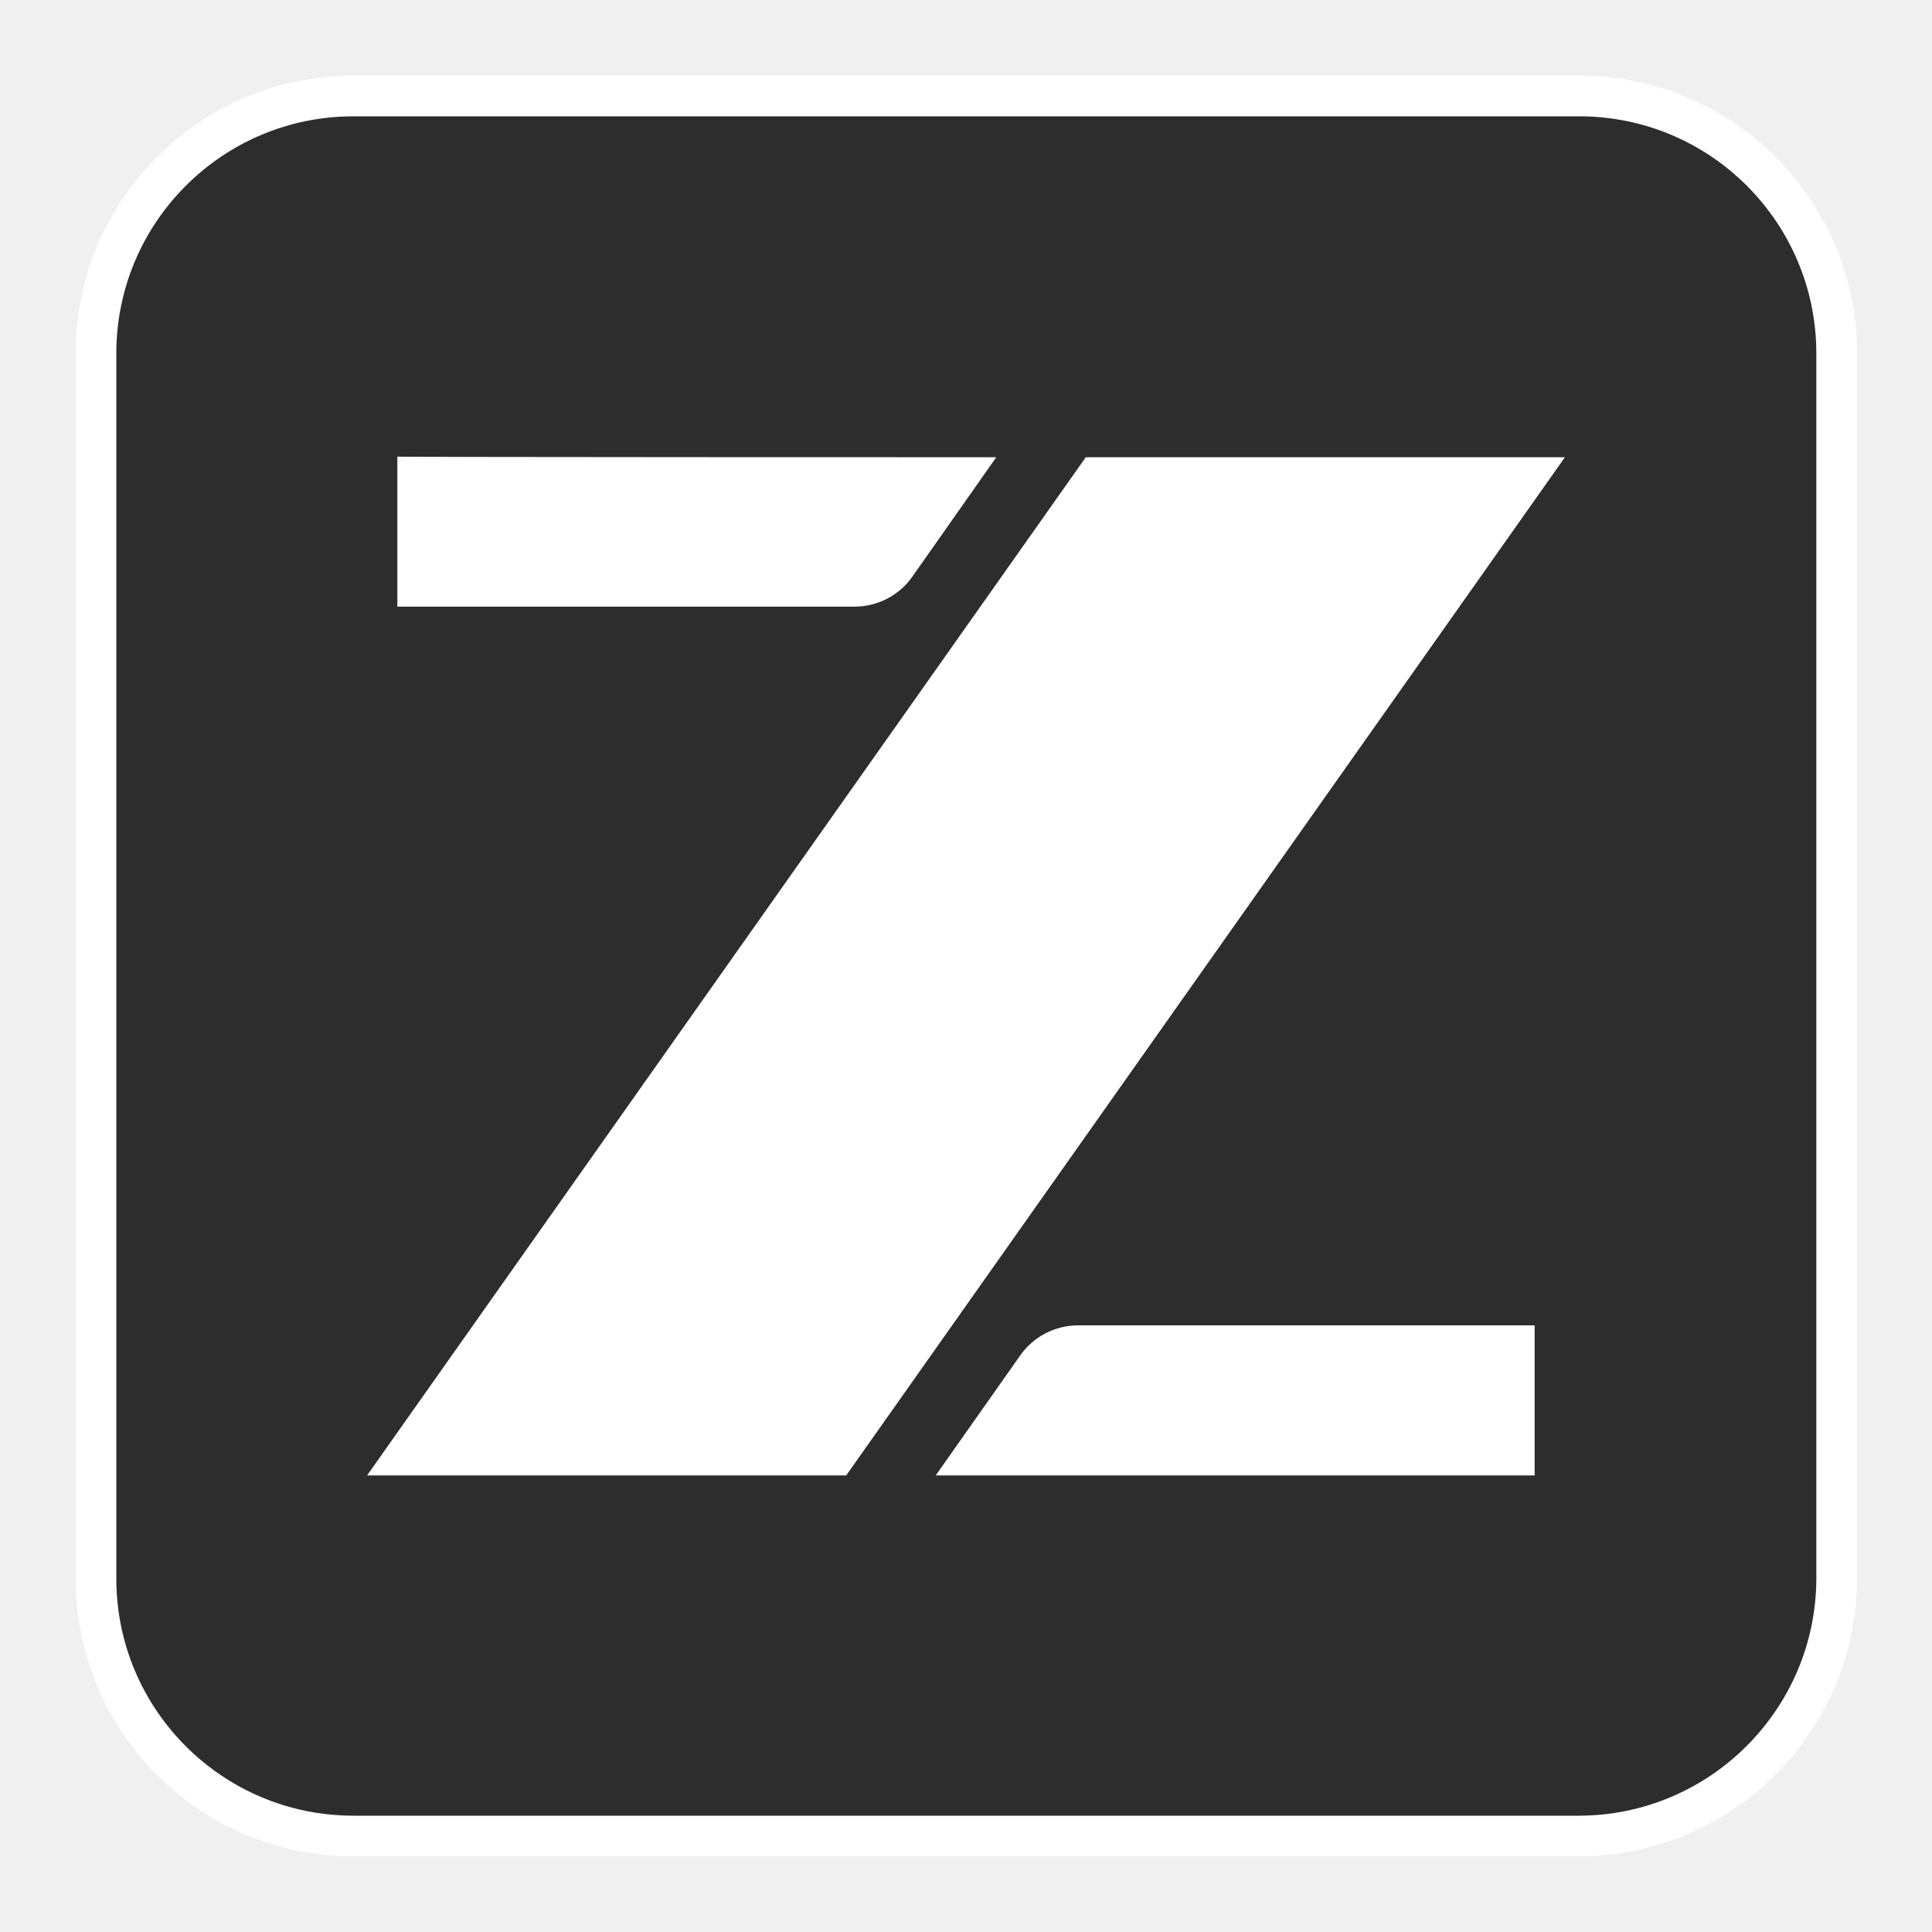
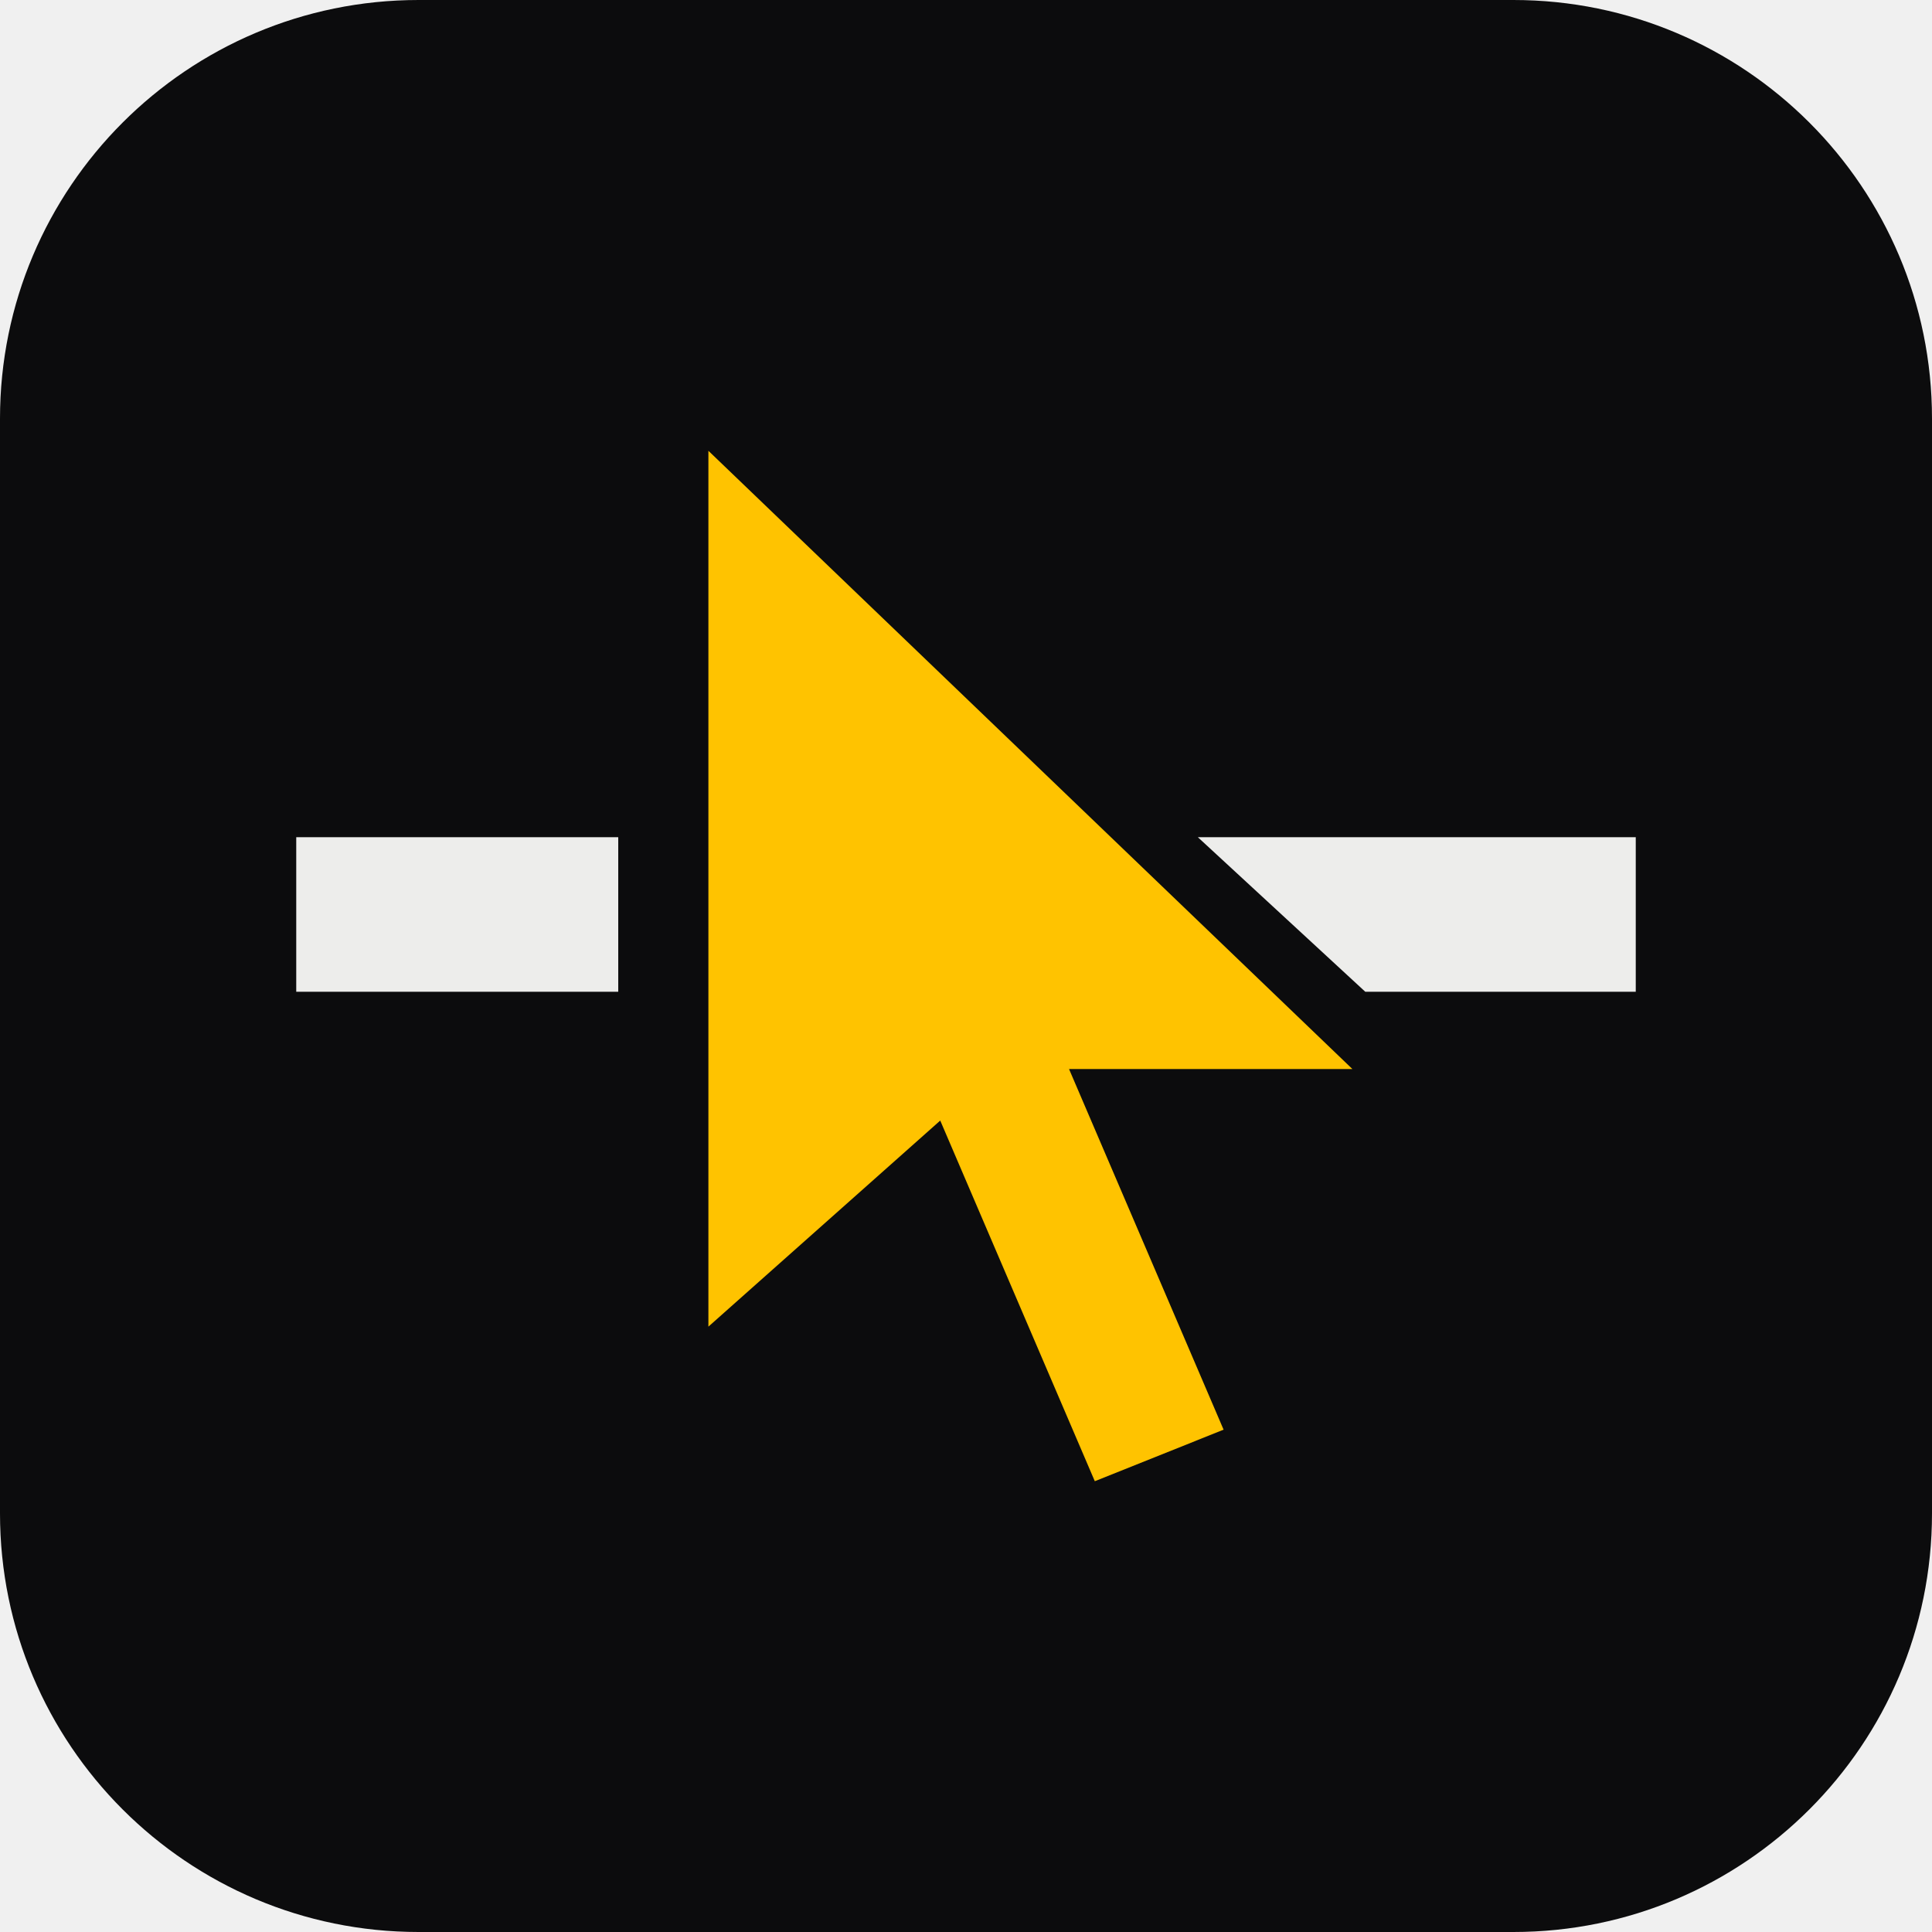
- <svg xmlns="http://www.w3.org/2000/svg" version="1.1" x="0px" y="0px" viewBox="0 0 30 30" style="enable-background:new 0 0 30 30;" xml:space="preserve">
-   <defs>
-     <style type="text/css">
-     .st194{fill:#2D2D2D;stroke:#FFFFFF;stroke-width:0.632;stroke-miterlimit:10;}
-     .st23{fill:#FFFFFF;}
- 
-     .z-breathe {
-       animation: breathe 2.5s ease-in-out infinite;
-     }
- 
-     @keyframes breathe {
-       0%, 100% { opacity: 0.7; }
-       50% { opacity: 1; }
-     }
-   </style>
-   </defs>
-   <g>
-     <path class="st194" d="M24.51,28.51H5.49c-2.21,0-4-1.79-4-4V5.49c0-2.21,1.79-4,4-4h19.03c2.21,0,4,1.79,4,4v19.03     C28.51,26.72,26.72,28.51,24.51,28.51z" />
-     <g class="z-breathe">
-       <path class="st23" d="M15.47,7.1l-1.3,1.85c-0.2,0.29-0.54,0.47-0.9,0.47h-7.1V7.09C6.16,7.1,15.47,7.1,15.47,7.1z" />
-       <polygon class="st23" points="24.3,7.1 13.14,22.91 5.7,22.91 16.86,7.1" />
-       <path class="st23" d="M14.53,22.91l1.31-1.86c0.2-0.29,0.54-0.47,0.9-0.47h7.09v2.33H14.53z" />
-     </g>
+ <svg xmlns="http://www.w3.org/2000/svg" viewBox="0 0 120 120">
+   <rect width="120" height="120" rx="26" fill="#0C0C0D" />
+   <g transform="translate(12 12) scale(0.8)">
+     <path d="M8 50H33V62H8Z M78 50H112V62H91Z" fill="#EDEDEB" />
+     <path d="M40 20V88L58 72L70 100L80 96L68 68L90 68Z" fill="#FFC300" />
  </g>
</svg>
